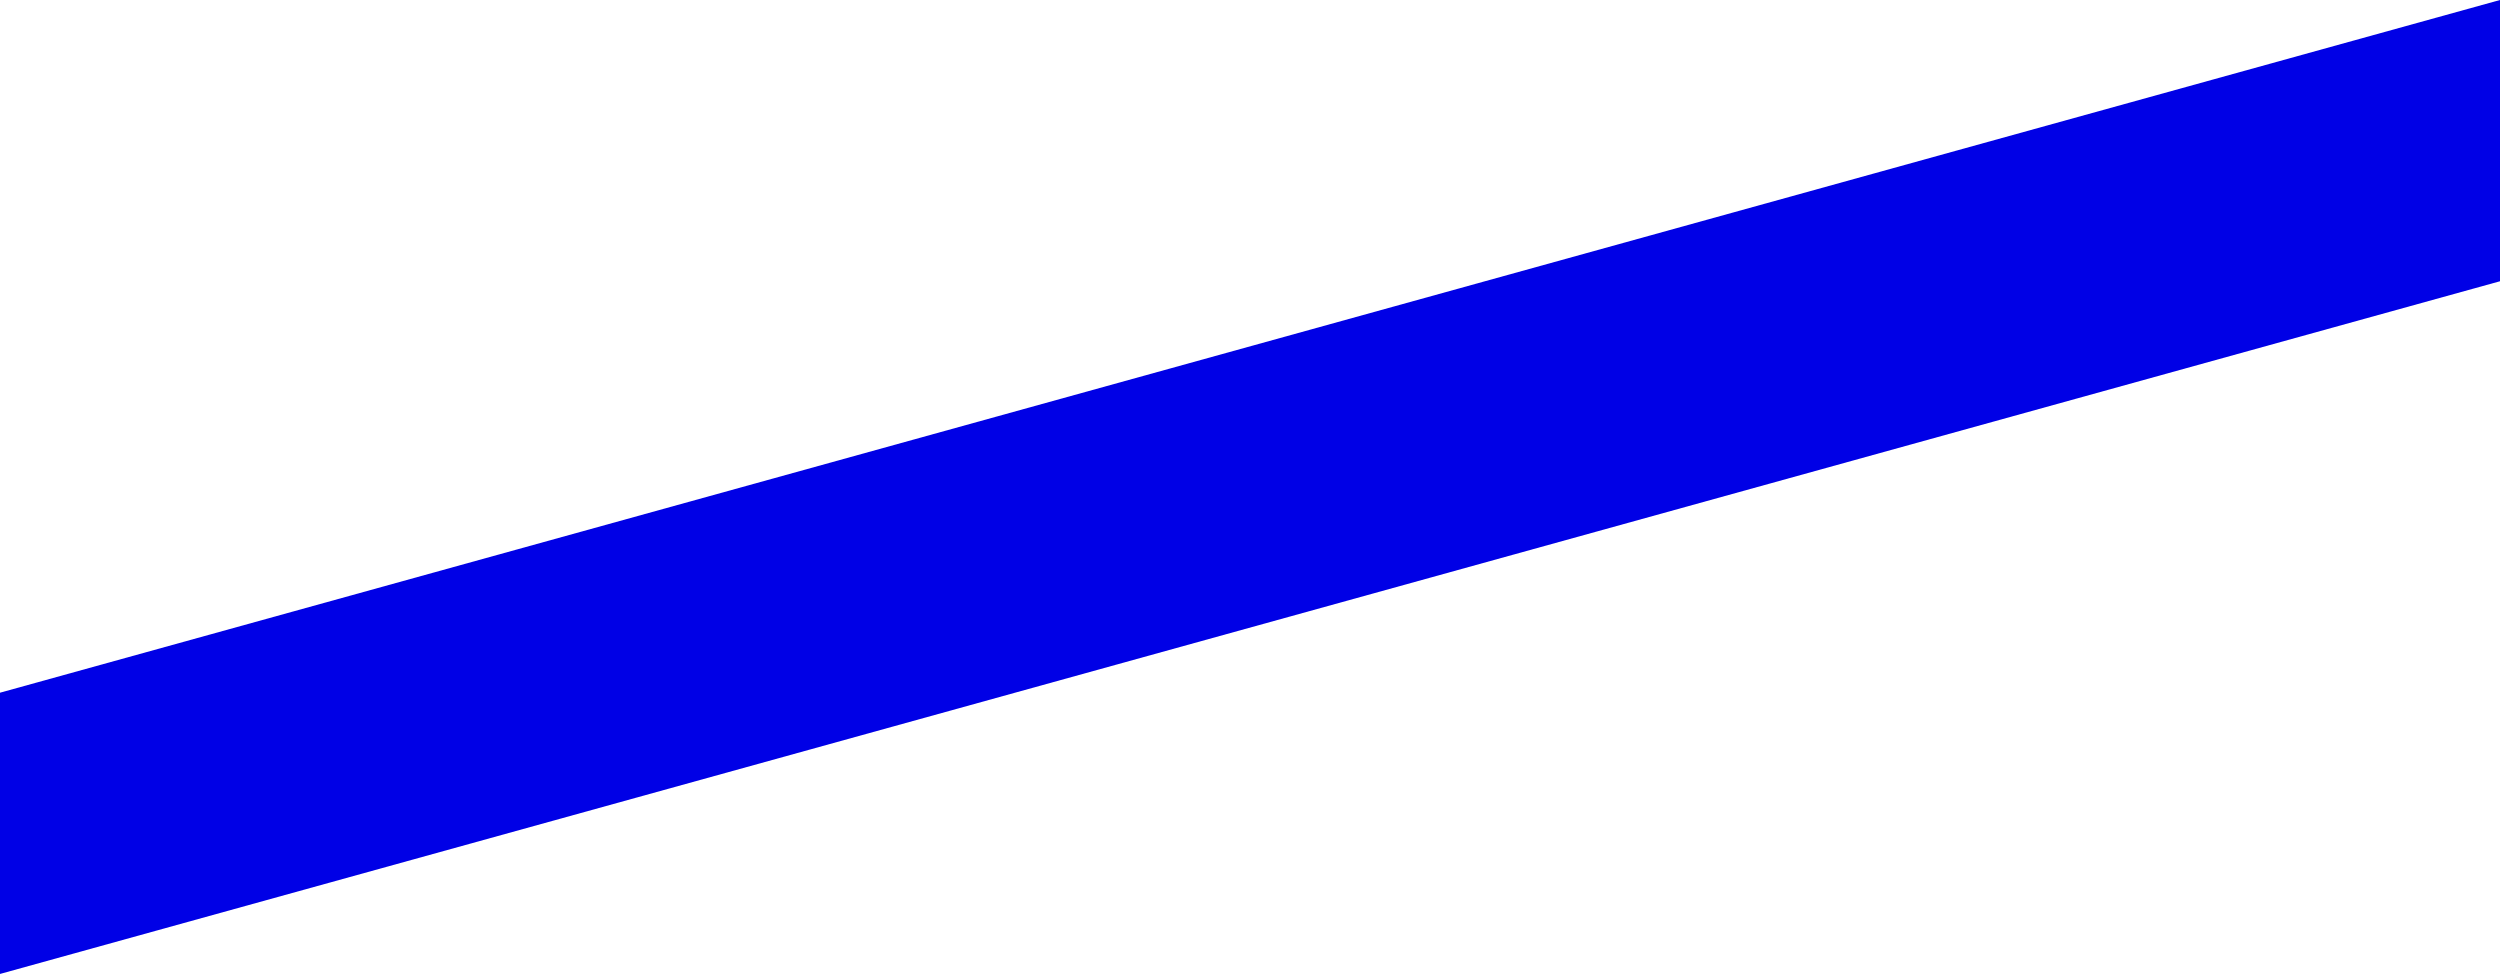
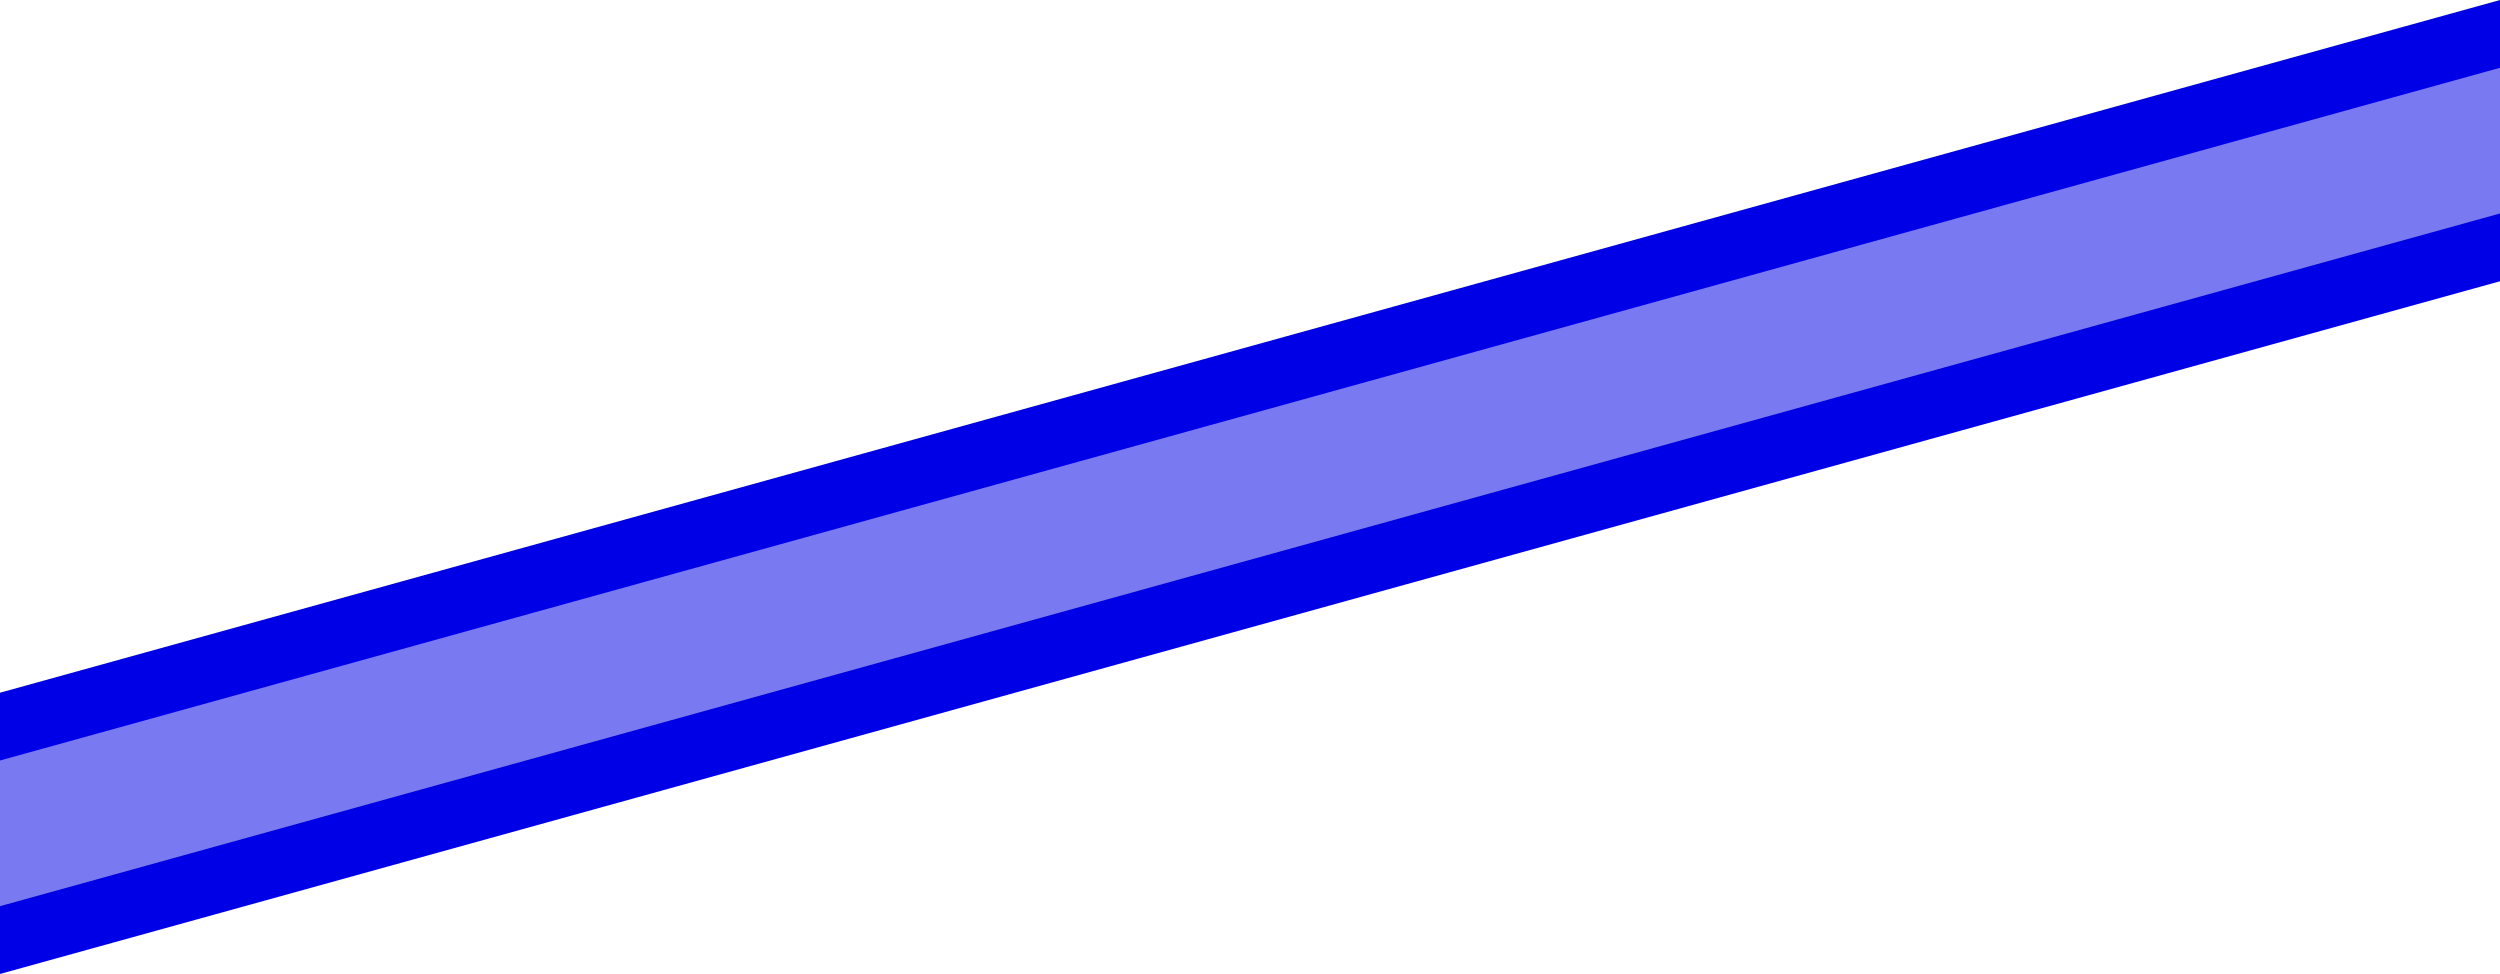
<svg xmlns="http://www.w3.org/2000/svg" version="1.1" width="480" height="187" viewBox="0,0,480,187">
  <g transform="translate(0,-86.5)">
-     <g data-paper-data="{&quot;isPaintingLayer&quot;:true}" fill="#0000e6" fill-rule="nonzero" stroke="none" stroke-width="0" stroke-linecap="butt" stroke-linejoin="miter" stroke-miterlimit="10" stroke-dasharray="" stroke-dashoffset="0" style="mix-blend-mode: normal">
-       <path d="M0,273.5v-54l480,-133v54z" />
+     <g data-paper-data="{&quot;isPaintingLayer&quot;:true}" fill-rule="nonzero" stroke="none" stroke-width="0" stroke-linecap="butt" stroke-linejoin="miter" stroke-miterlimit="10" stroke-dasharray="" stroke-dashoffset="0" style="mix-blend-mode: normal">
+       <path d="M0,273.5v-54l480,-133v54z" fill="#0000e6" />
+       <path d="M0,260.485v-27.97l480,-133v27.97z" fill="#7979f2" />
    </g>
  </g>
</svg>
